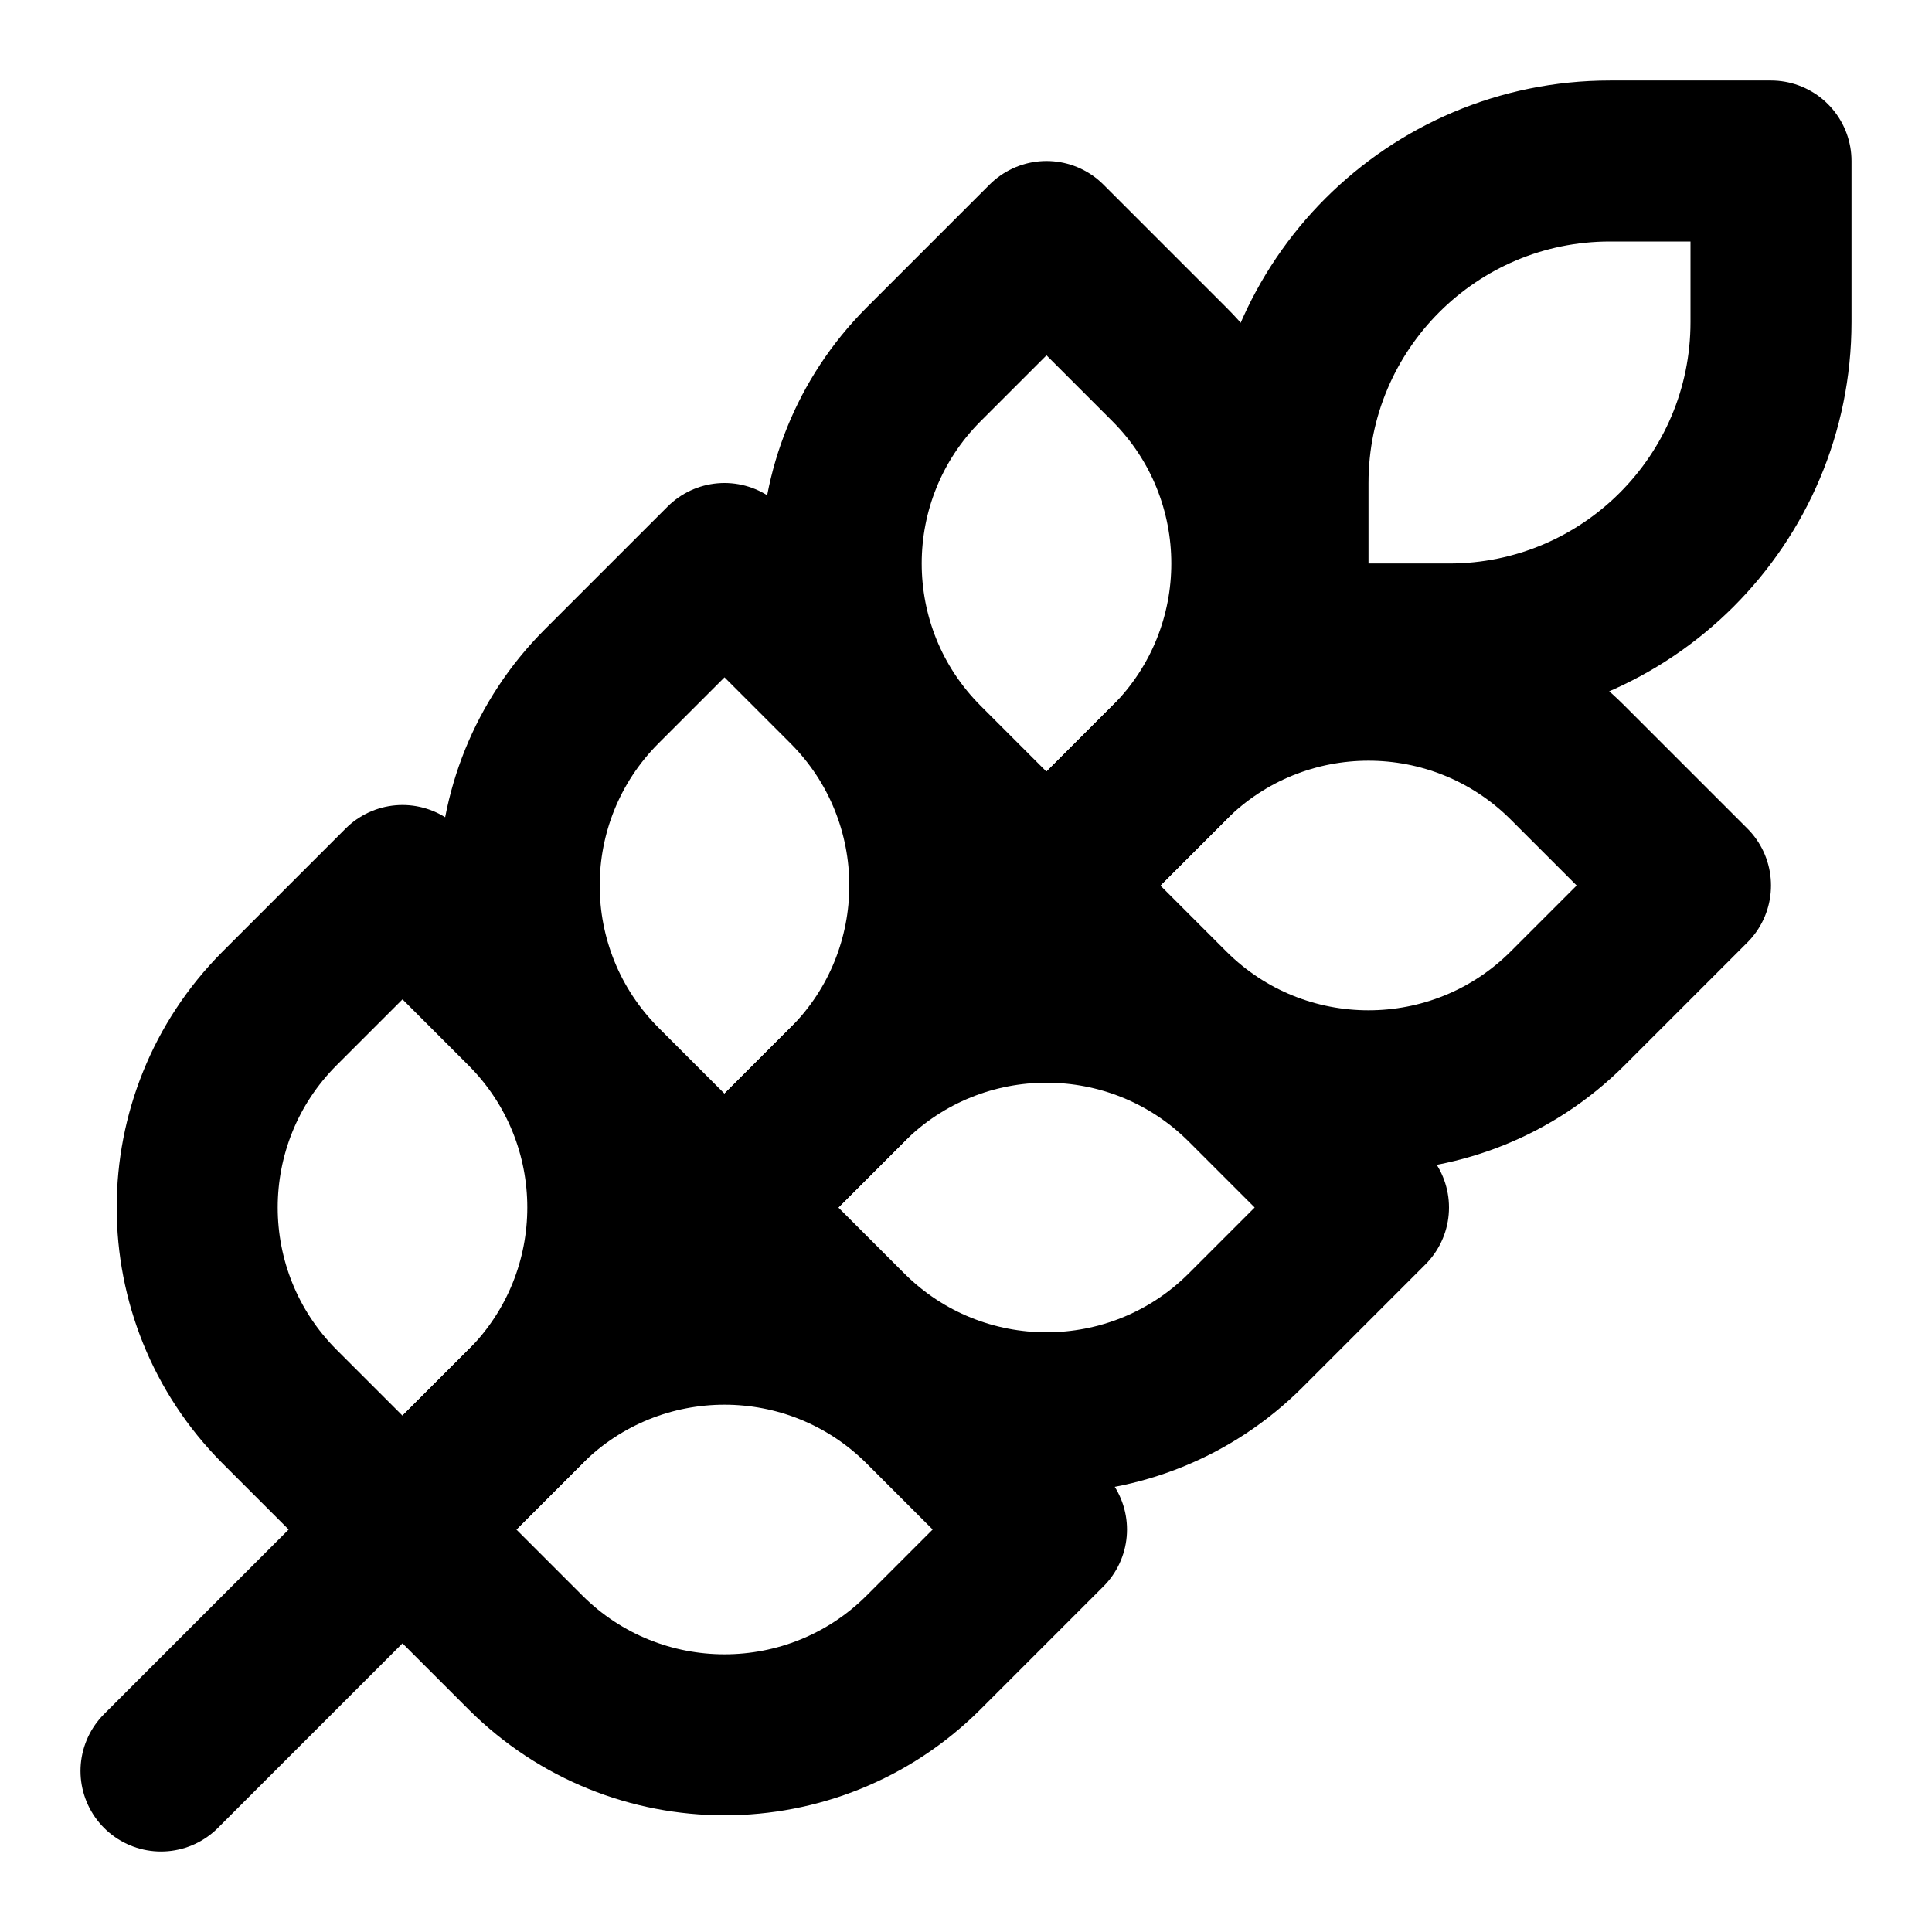
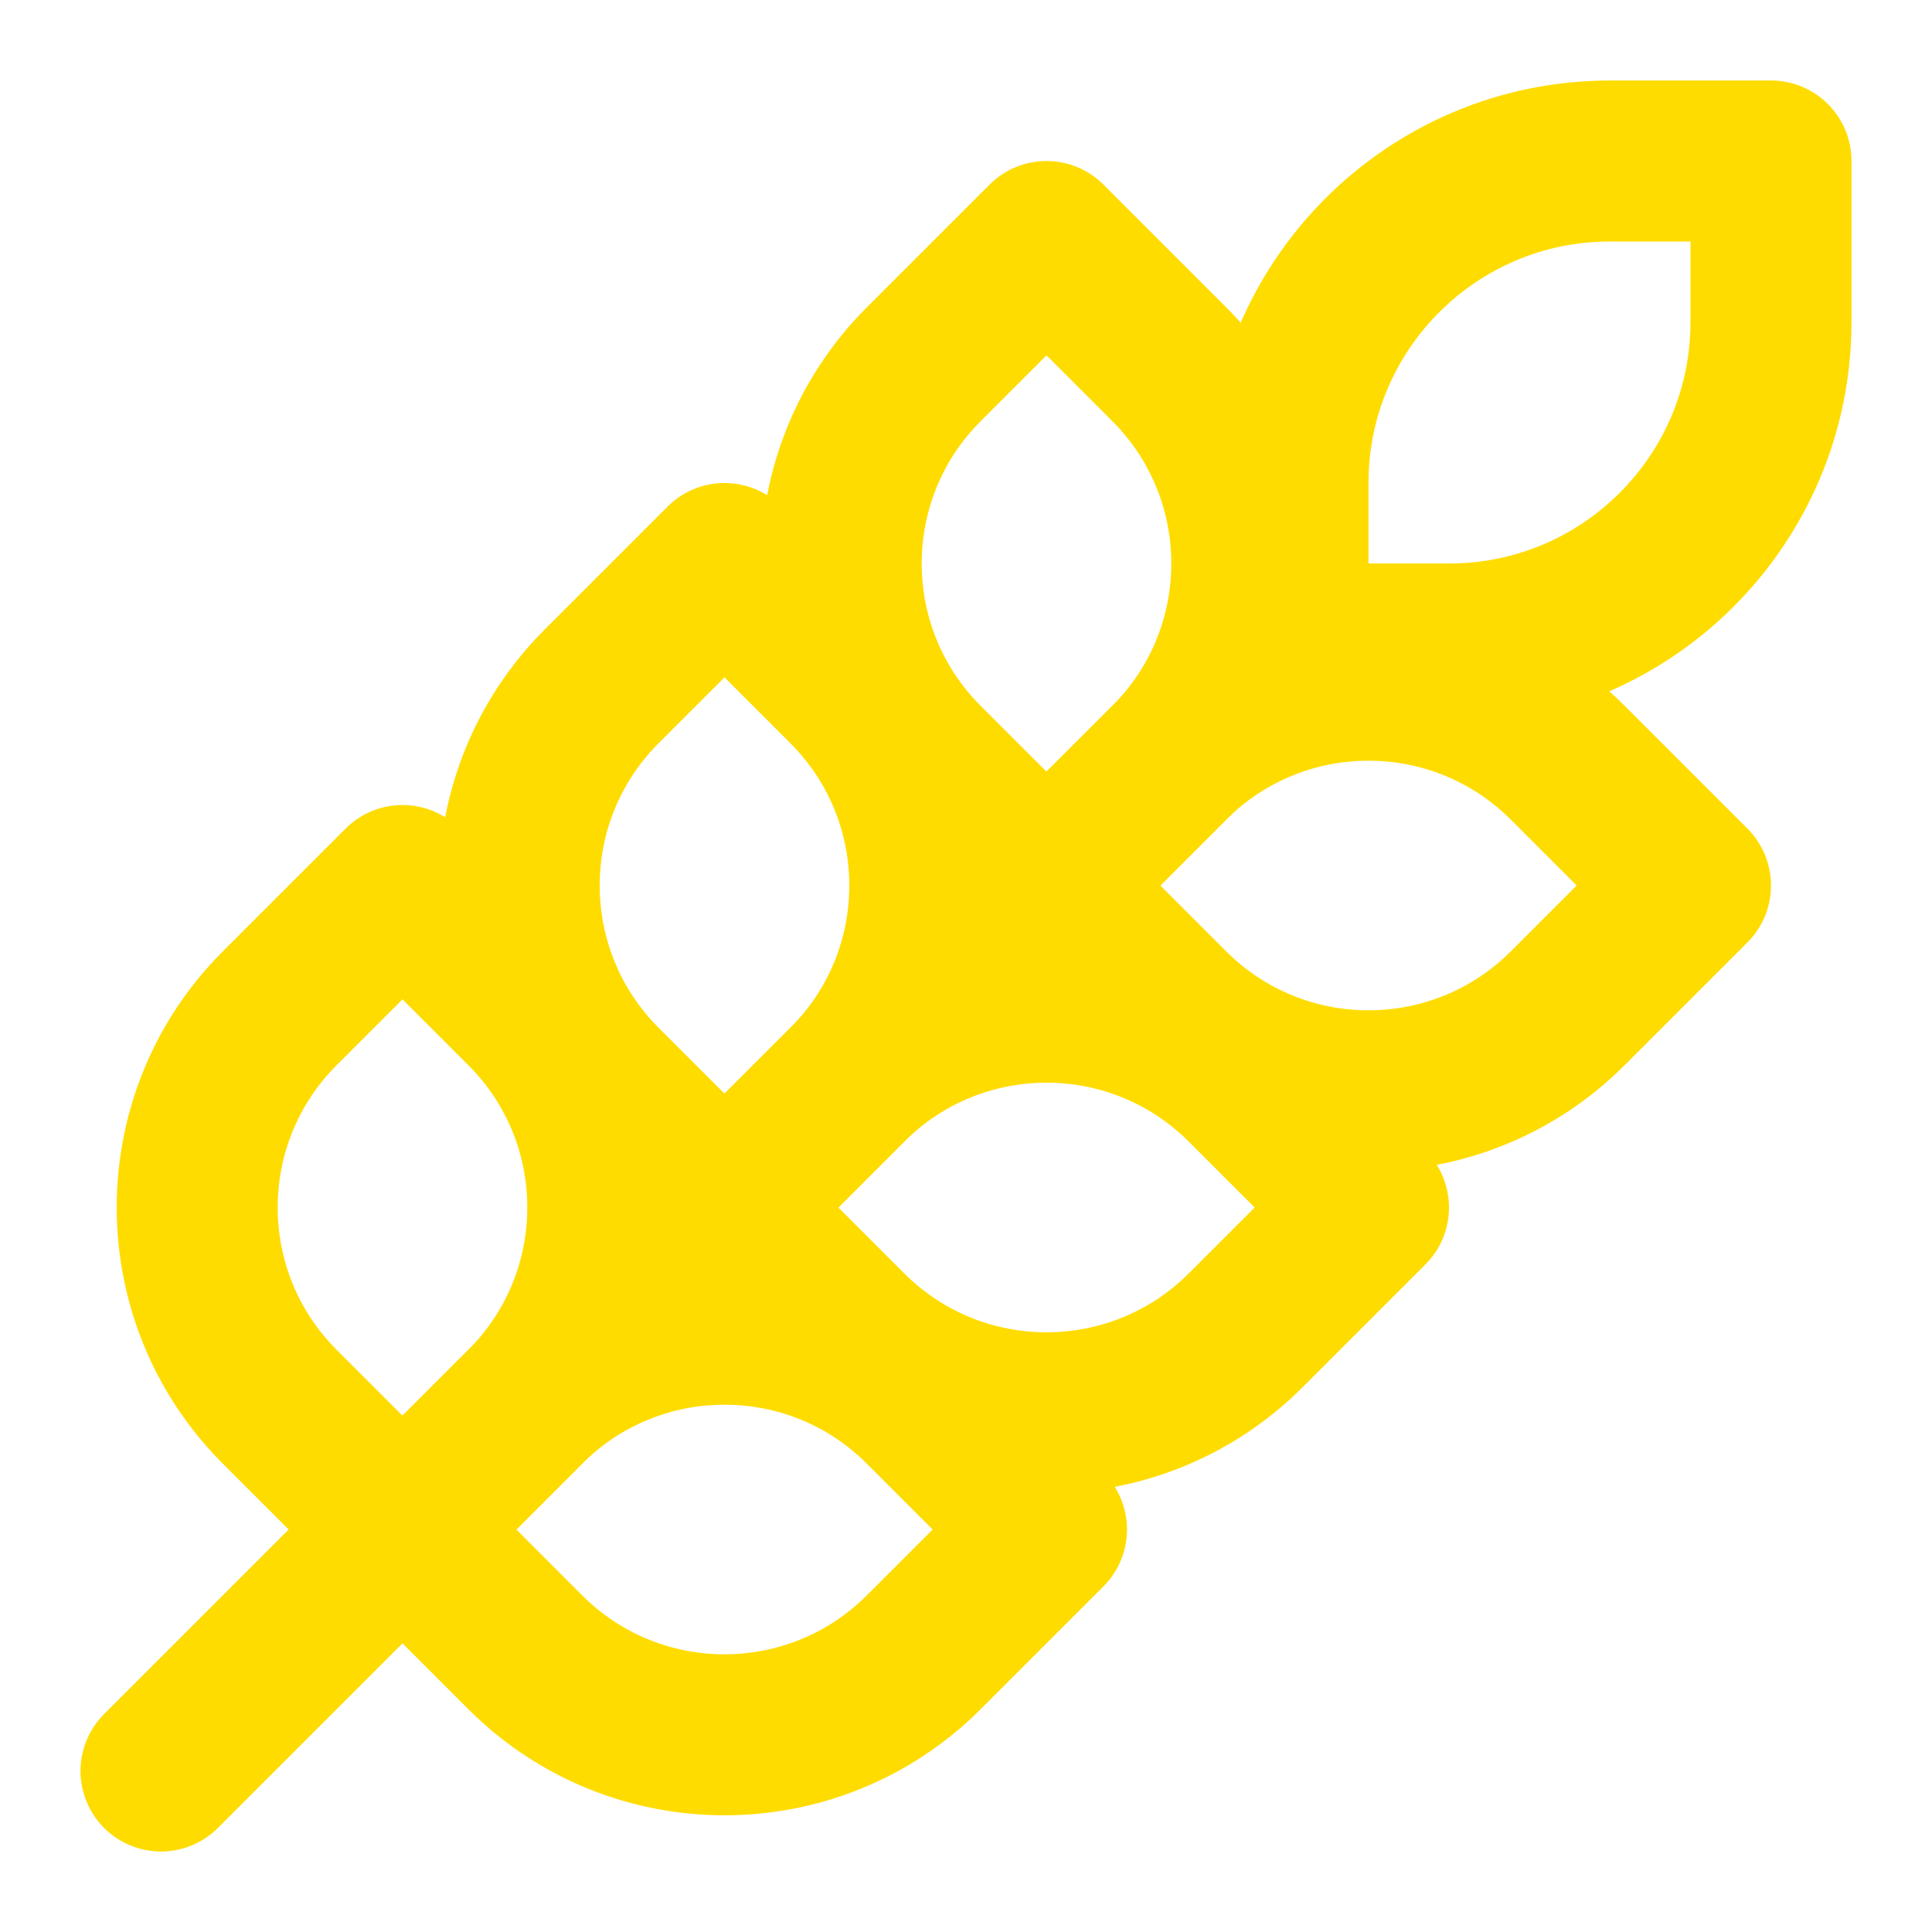
- <svg xmlns="http://www.w3.org/2000/svg" width="60" height="60" viewBox="0 0 24 24" fill="none" stroke="#000000" stroke-width="2" stroke-linecap="round" stroke-linejoin="round" class="lucide lucide-wheat-icon lucide-wheat">
+ <svg xmlns="http://www.w3.org/2000/svg" width="40" height="40" viewBox="0 0 24 24" fill="none" stroke="#ffdc00" stroke-width="2" stroke-linecap="round" stroke-linejoin="round" class="lucide lucide-wheat-icon lucide-wheat">
  <path d="M2 22 16 8" />
  <path d="M3.47 12.53 5 11l1.53 1.53a3.5 3.5 0 0 1 0 4.94L5 19l-1.53-1.53a3.5 3.5 0 0 1 0-4.94Z" />
  <path d="M7.47 8.53 9 7l1.53 1.53a3.5 3.5 0 0 1 0 4.94L9 15l-1.53-1.53a3.5 3.5 0 0 1 0-4.94Z" />
  <path d="M11.47 4.53 13 3l1.53 1.53a3.5 3.5 0 0 1 0 4.94L13 11l-1.53-1.53a3.5 3.5 0 0 1 0-4.94Z" />
  <path d="M20 2h2v2a4 4 0 0 1-4 4h-2V6a4 4 0 0 1 4-4Z" />
  <path d="M11.47 17.47 13 19l-1.53 1.53a3.5 3.5 0 0 1-4.94 0L5 19l1.53-1.53a3.5 3.5 0 0 1 4.94 0Z" />
  <path d="M15.47 13.47 17 15l-1.53 1.53a3.5 3.5 0 0 1-4.94 0L9 15l1.53-1.53a3.5 3.5 0 0 1 4.94 0Z" />
  <path d="M19.47 9.47 21 11l-1.53 1.53a3.5 3.5 0 0 1-4.94 0L13 11l1.53-1.53a3.5 3.5 0 0 1 4.94 0Z" />
</svg>
